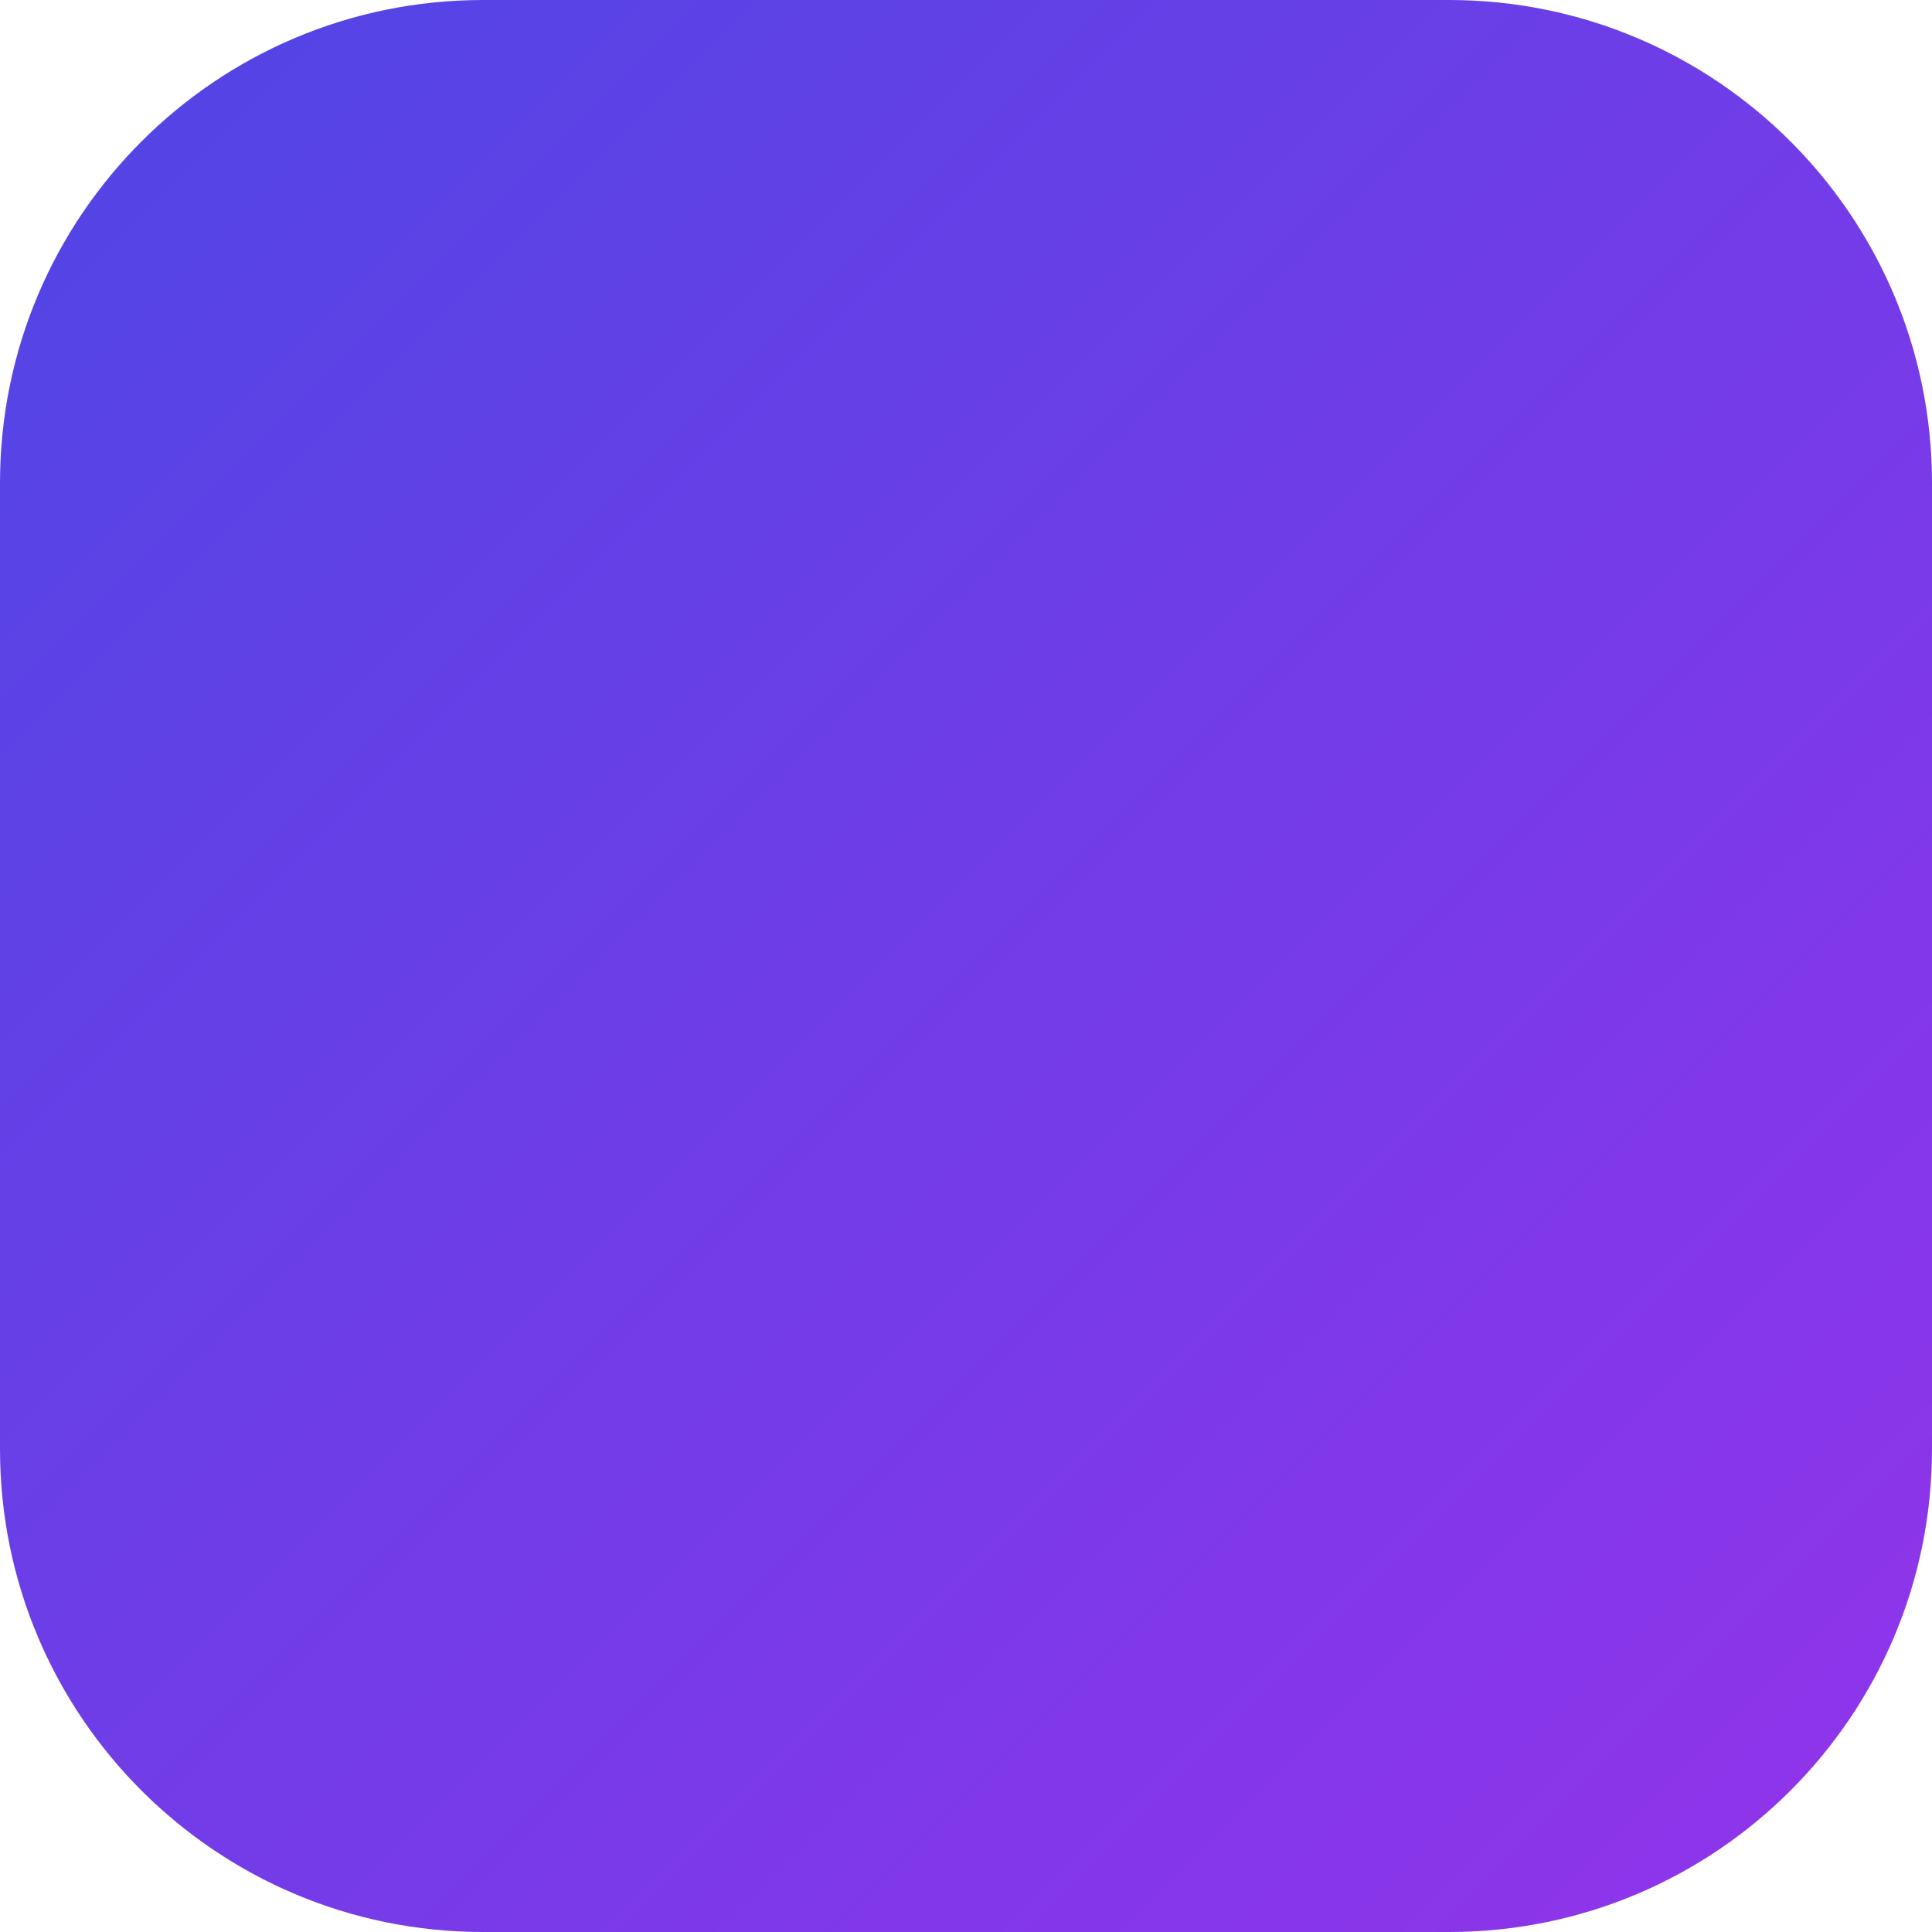
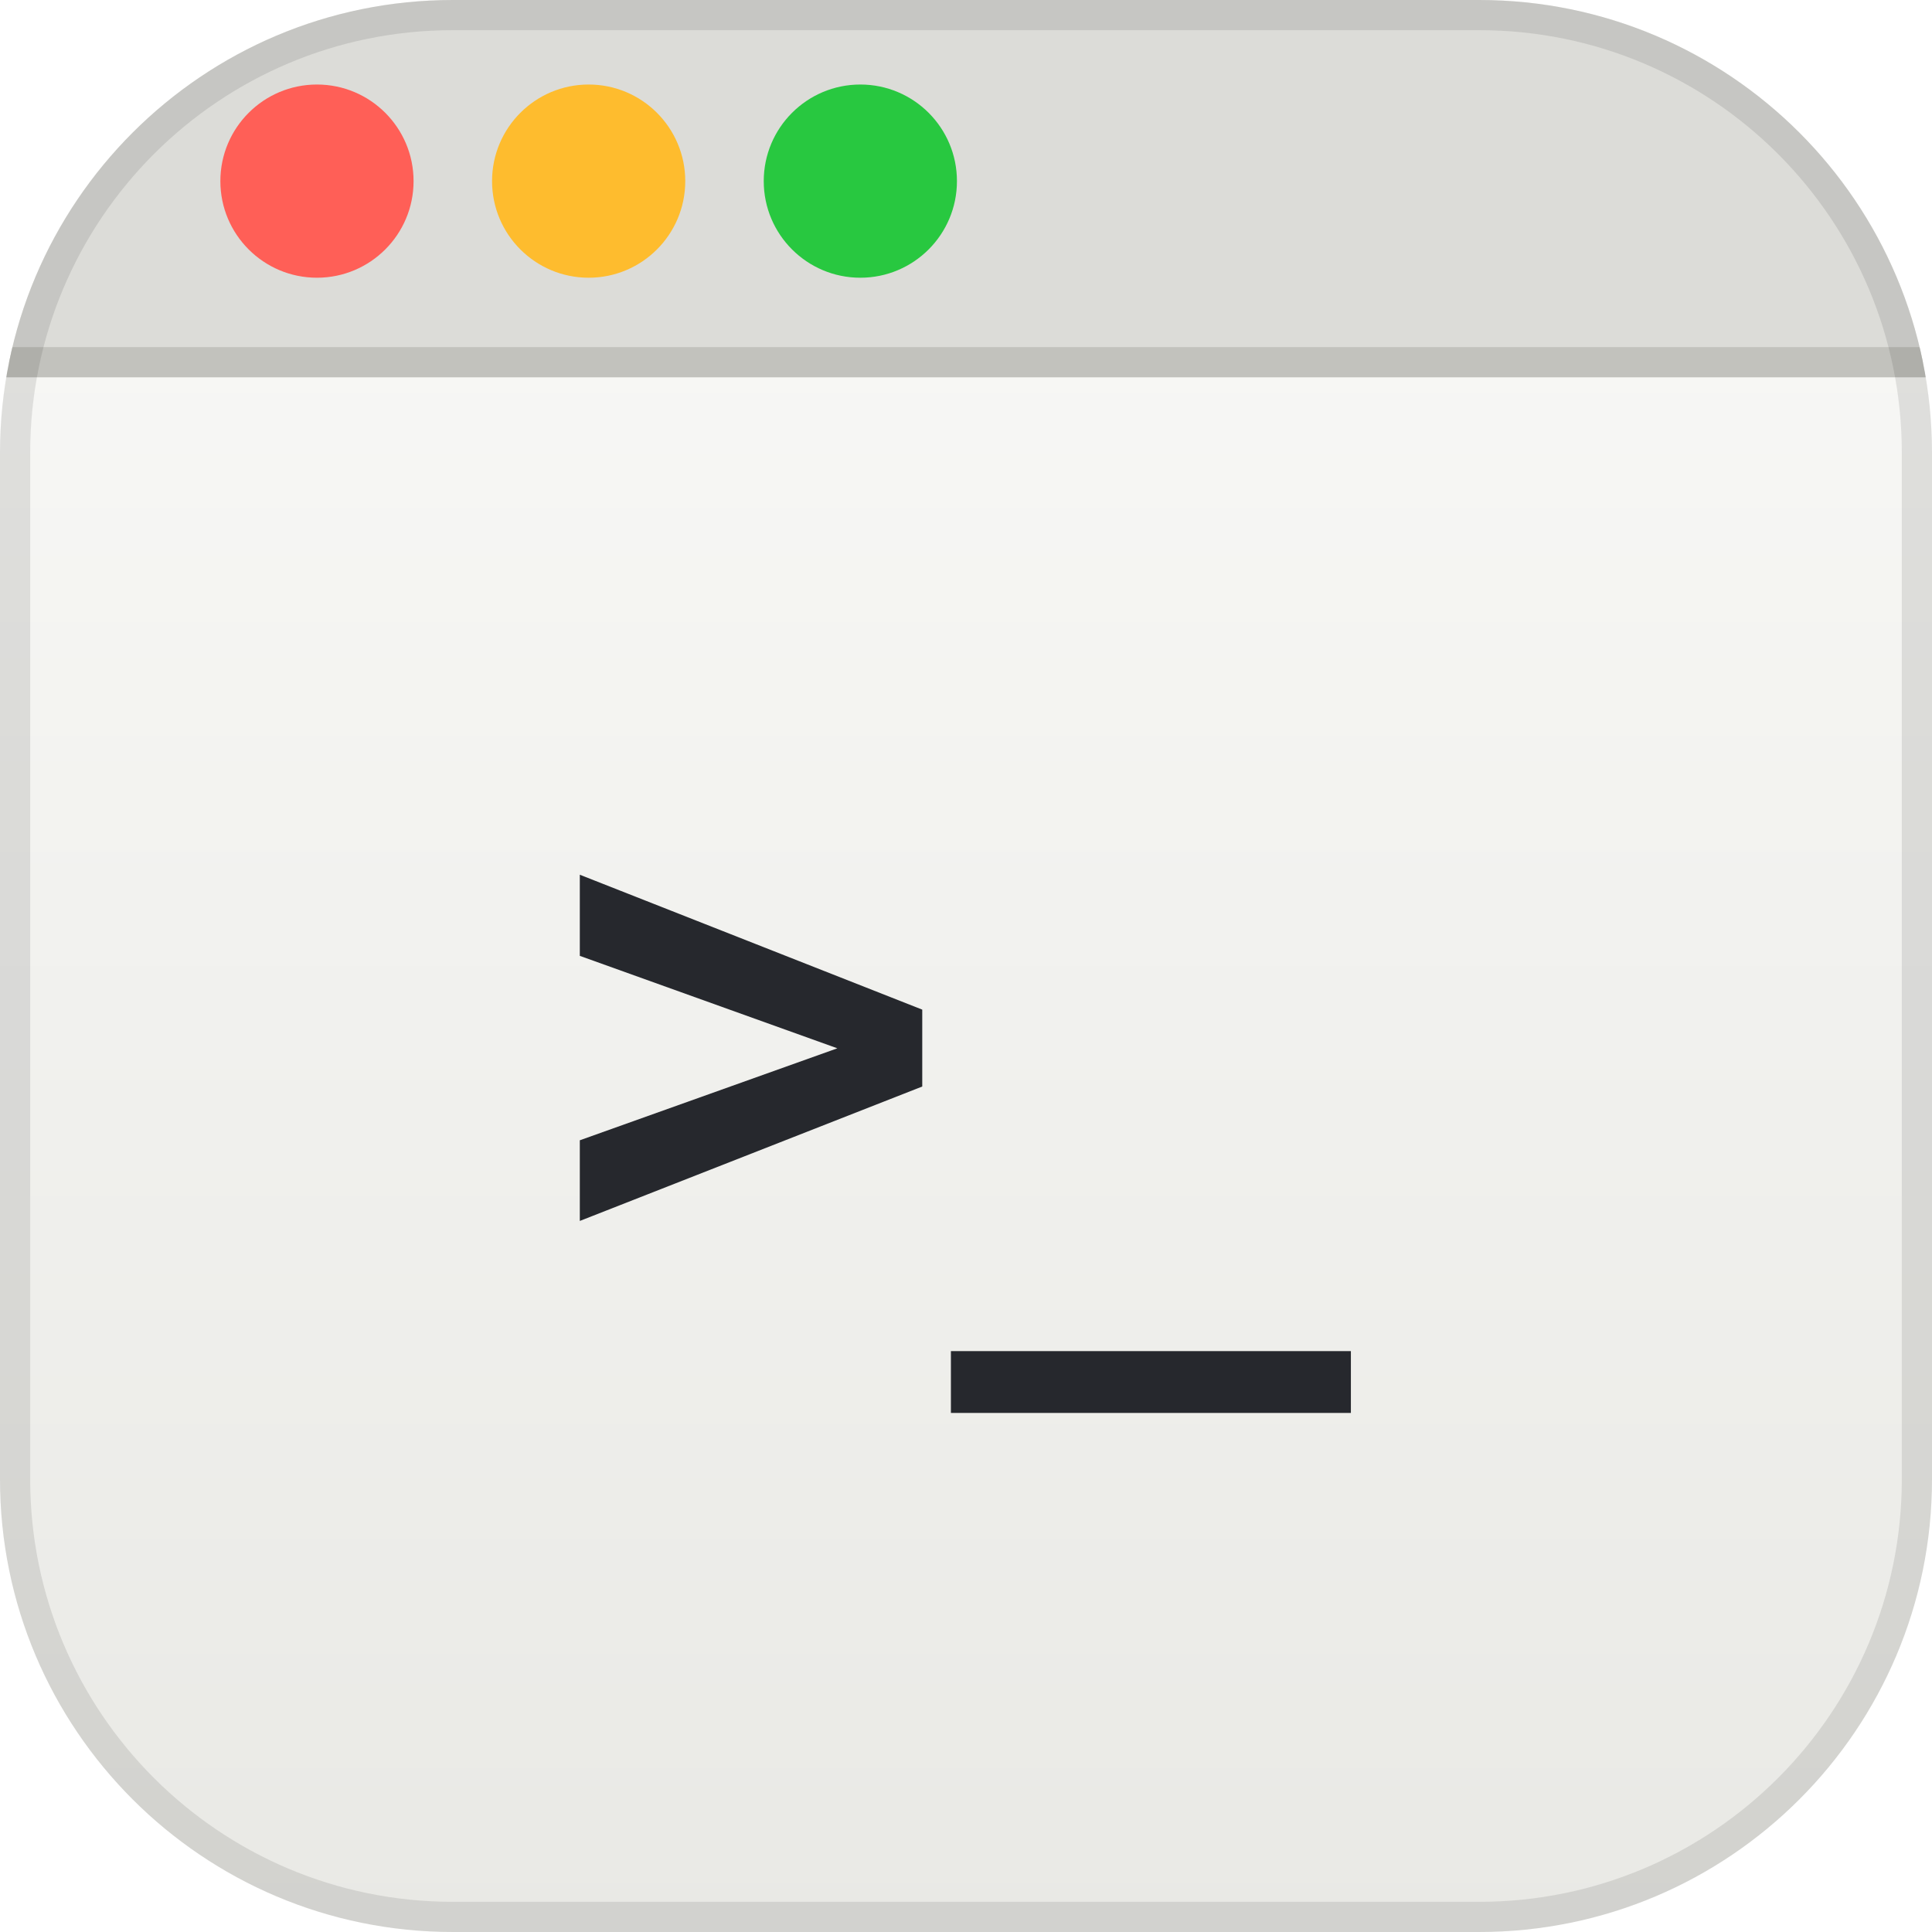
<svg xmlns="http://www.w3.org/2000/svg" viewBox="0 0 64 64">
  <defs>
-     <linearGradient id="g" x1="0" y1="0" x2="1" y2="1">
-       <stop offset="0" stop-color="#4f46e5" />
-       <stop offset="1" stop-color="#9333ea" />
+     <linearGradient id="g" x1="0" y1="0" x2="0" y2="1">
+       <stop offset="0" stop-color="#fafaf8" />
+       <stop offset="1" stop-color="#e9e9e5" />
    </linearGradient>
+     <clipPath id="c">
+       <rect width="64" height="64" rx="15" />
+     </clipPath>
  </defs>
-   <rect width="64" height="64" rx="16" fill="url(#g)" />
+   <rect width="64" height="64" rx="15" fill="url(#g)" />
+   <g clip-path="url(#c)">
+     <rect width="64" height="12" fill="#dcdcd8" />
+     <line x1="0" y1="12" x2="64" y2="12" stroke="#c2c2bd" stroke-width="1" />
+     <circle cx="10.5" cy="6" r="3.2" fill="#ff5f57" />
+     <circle cx="19.5" cy="6" r="3.2" fill="#febc2e" />
+     <circle cx="28.5" cy="6" r="3.2" fill="#28c840" />
+   </g>
+   <text x="31.5" y="34" font-family="'SF Mono', Menlo, Consolas, monospace" font-size="22" font-weight="600" fill="#26282d" text-anchor="middle" dominant-baseline="central">&gt;_</text>
+   <rect x="0.5" y="0.5" width="63" height="63" rx="14.5" fill="none" stroke="#000000" stroke-opacity="0.1" />
</svg>
